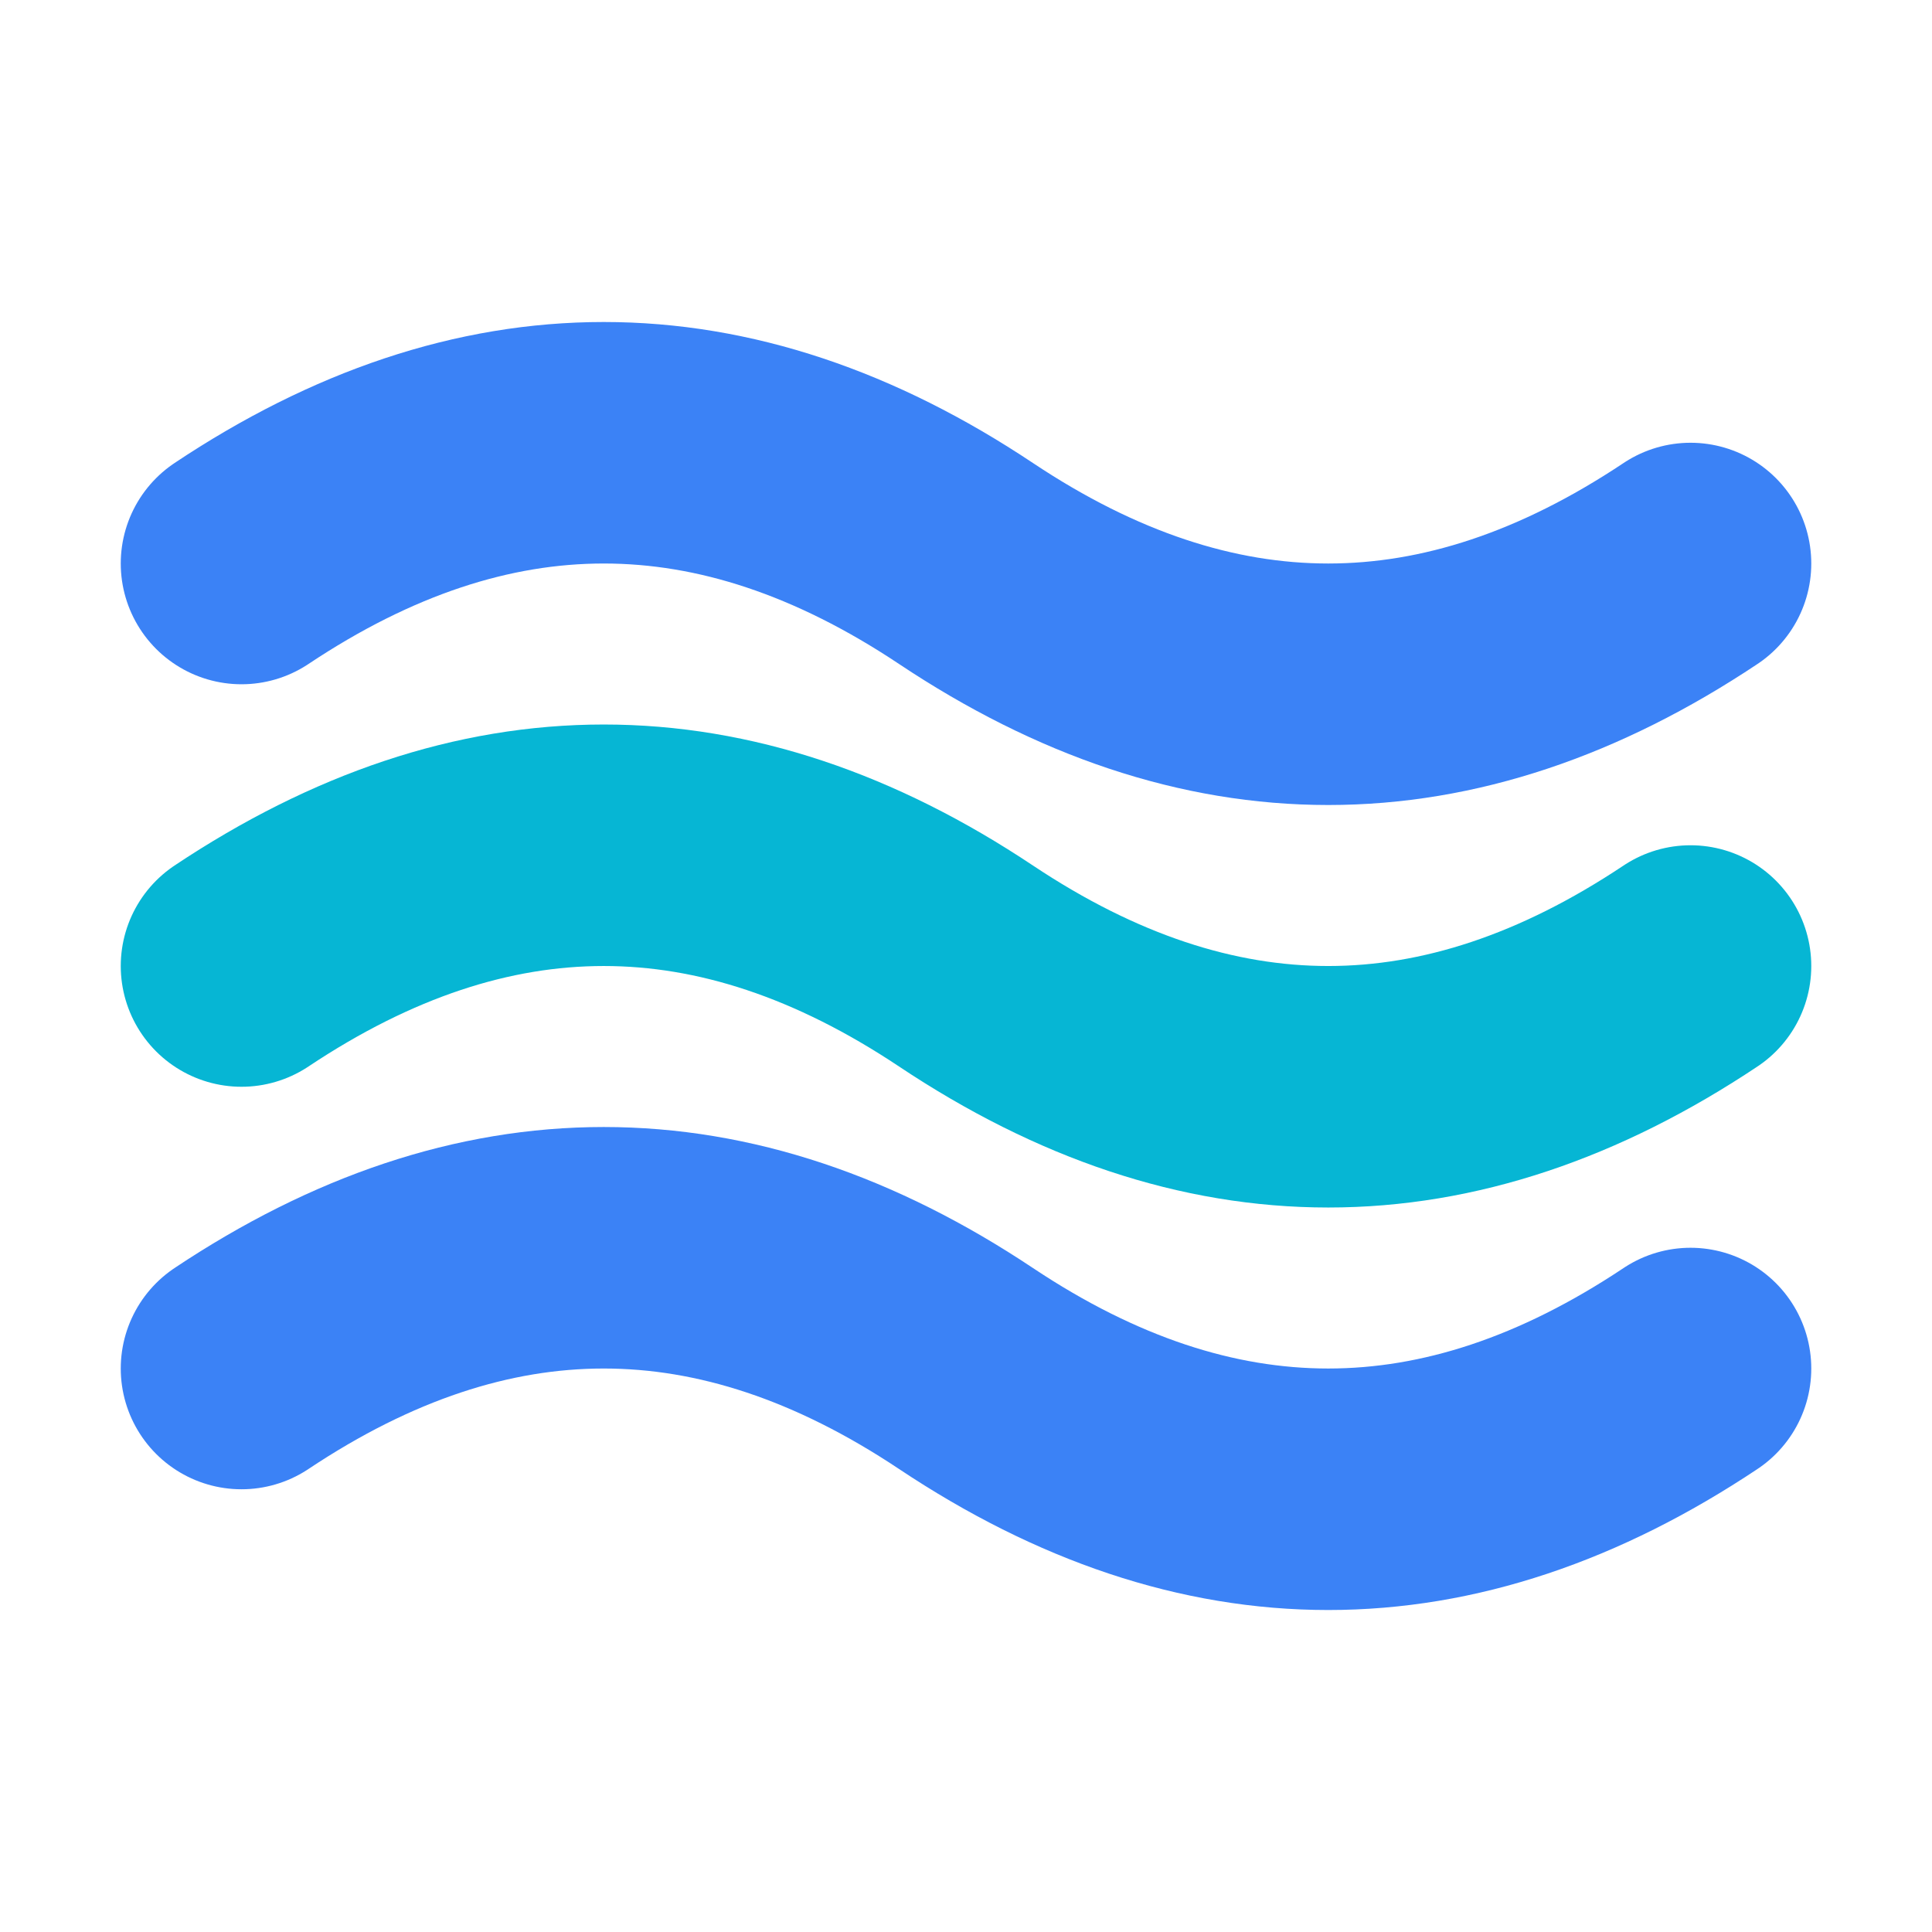
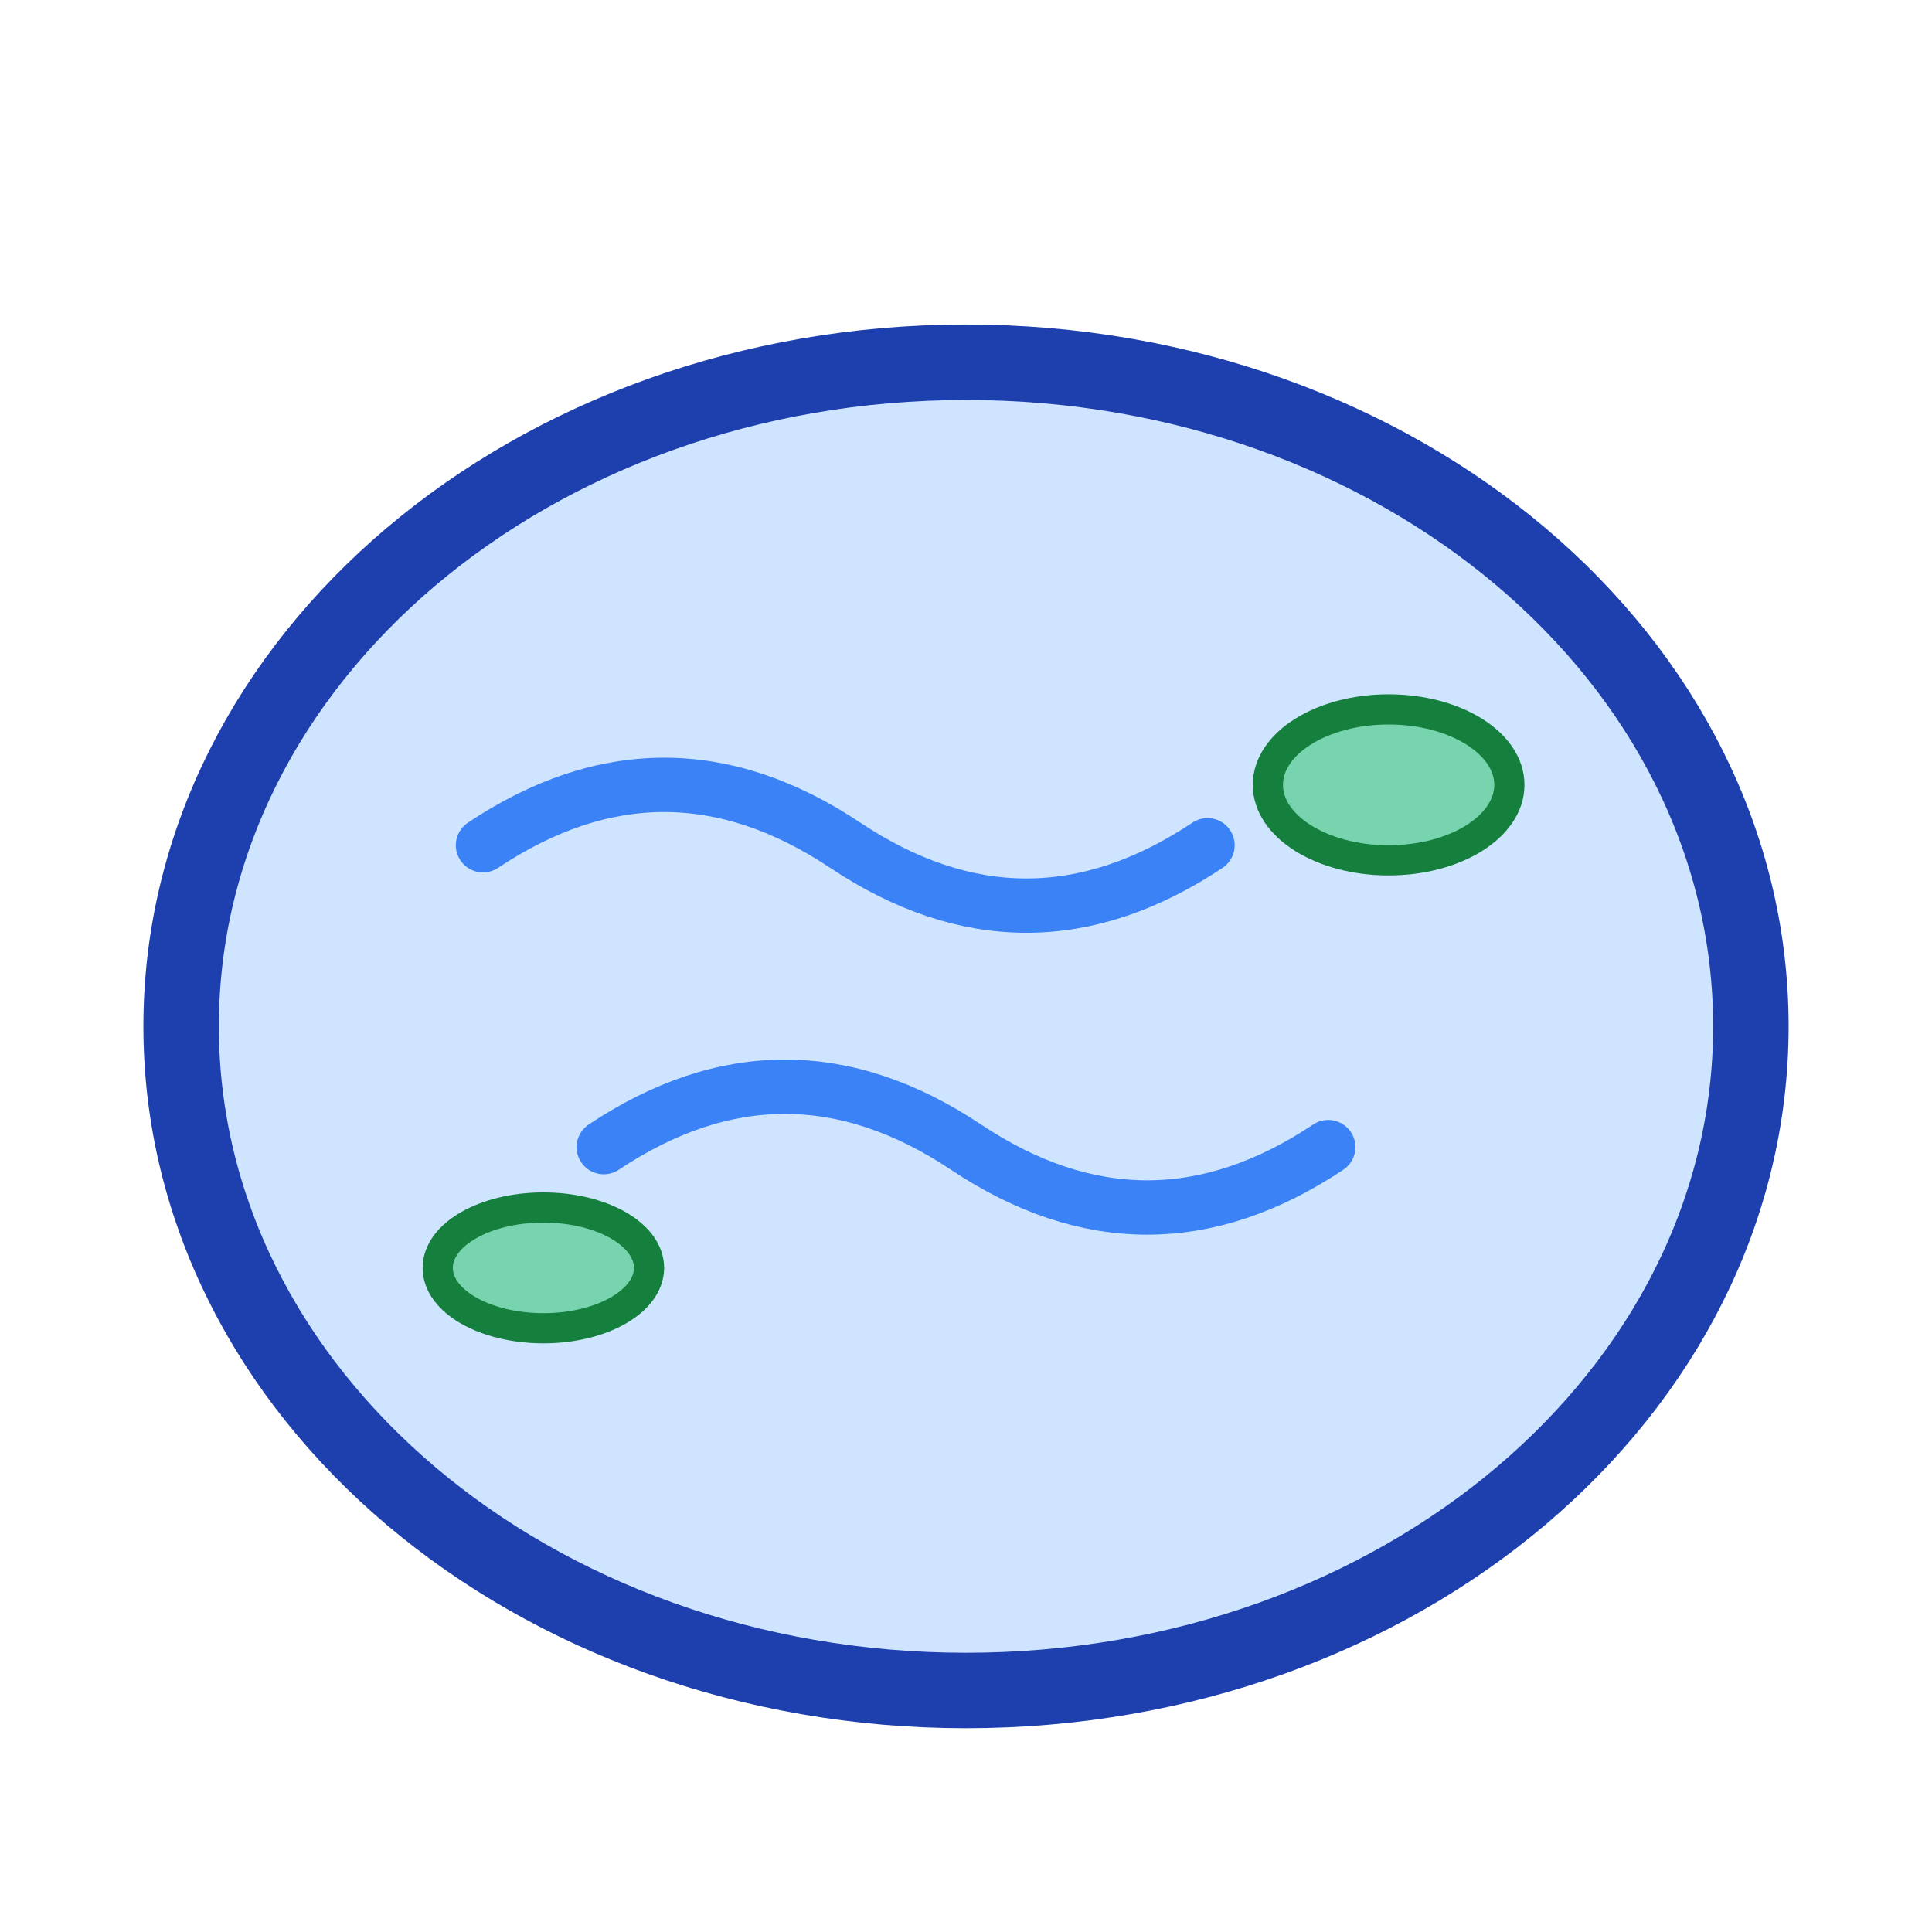
<svg xmlns="http://www.w3.org/2000/svg" width="64" height="64" viewBox="0 0 64 64" fill="none">
-   <g stroke="#1F2937" stroke-width="2.5" stroke-linecap="round" stroke-linejoin="round" transform="scale(2.6667)">
-     <path stroke="none" d="M0 0h24v24H0z" fill="none" />
-     <path d="M3 7c3 -2 6 -2 9 0s6 2 9 0" stroke="#3B82F6" stroke-width="3" />
-     <path d="M3 17c3 -2 6 -2 9 0s6 2 9 0" stroke="#3B82F6" stroke-width="3" />
-     <path d="M3 12c3 -2 6 -2 9 0s6 2 9 0" stroke="#06B6D4" stroke-width="3" />
-   </g>
+   <ellipse cx="32" cy="34" rx="26" ry="22" fill="#60A5FA" fill-opacity="0.3" stroke="#1E40AF" stroke-width="2.5" />
+   <path d="M16 28Q22 24 28 28Q34 32 40 28" fill="none" stroke="#3B82F6" stroke-width="1.8" stroke-linecap="round" />
+   <path d="M20 38Q26 34 32 38Q38 42 44 38" fill="none" stroke="#3B82F6" stroke-width="1.8" stroke-linecap="round" />
+   <ellipse cx="46" cy="26" rx="4" ry="2.5" fill="#22C55E" fill-opacity="0.5" stroke="#15803D" stroke-width="1" />
+   <ellipse cx="18" cy="42" rx="3.5" ry="2" fill="#22C55E" fill-opacity="0.5" stroke="#15803D" stroke-width="1" />
</svg>
